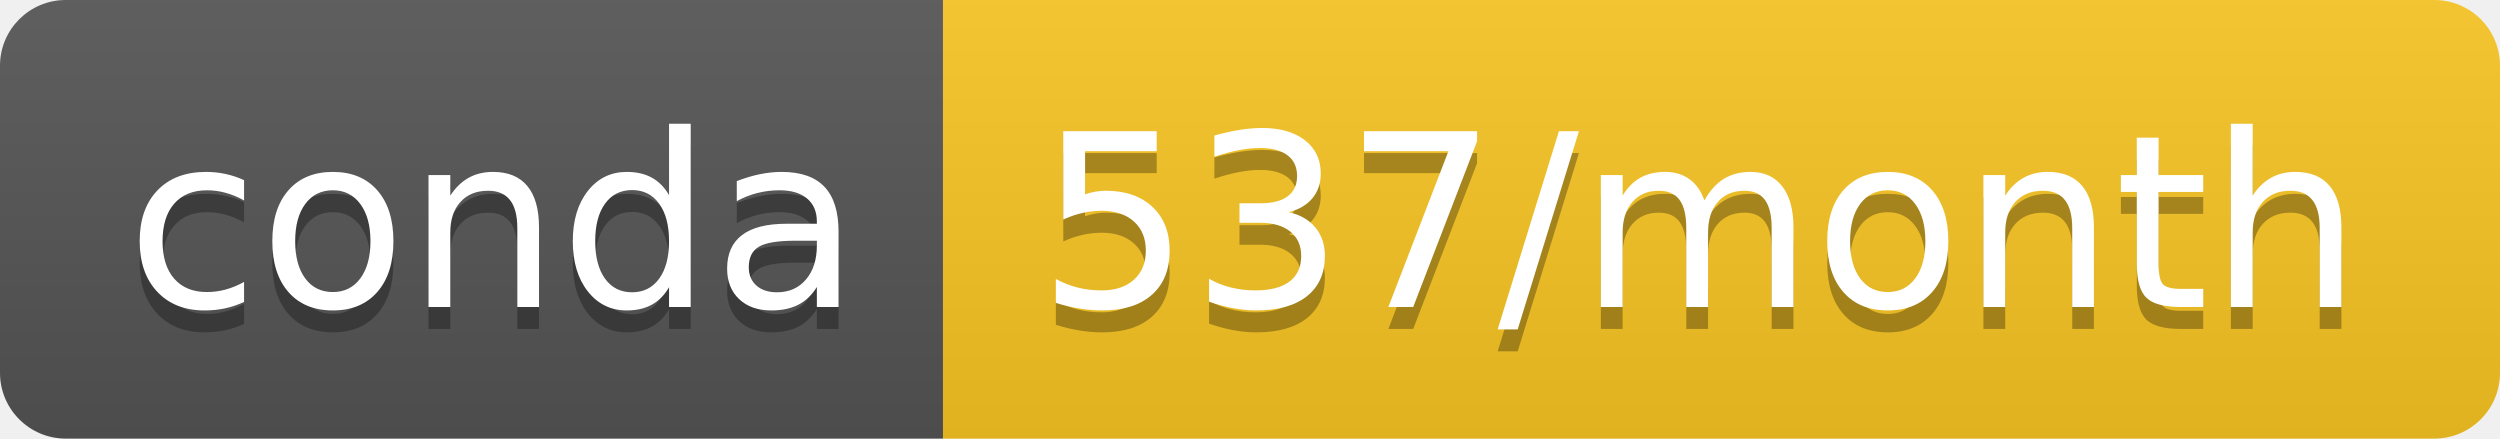
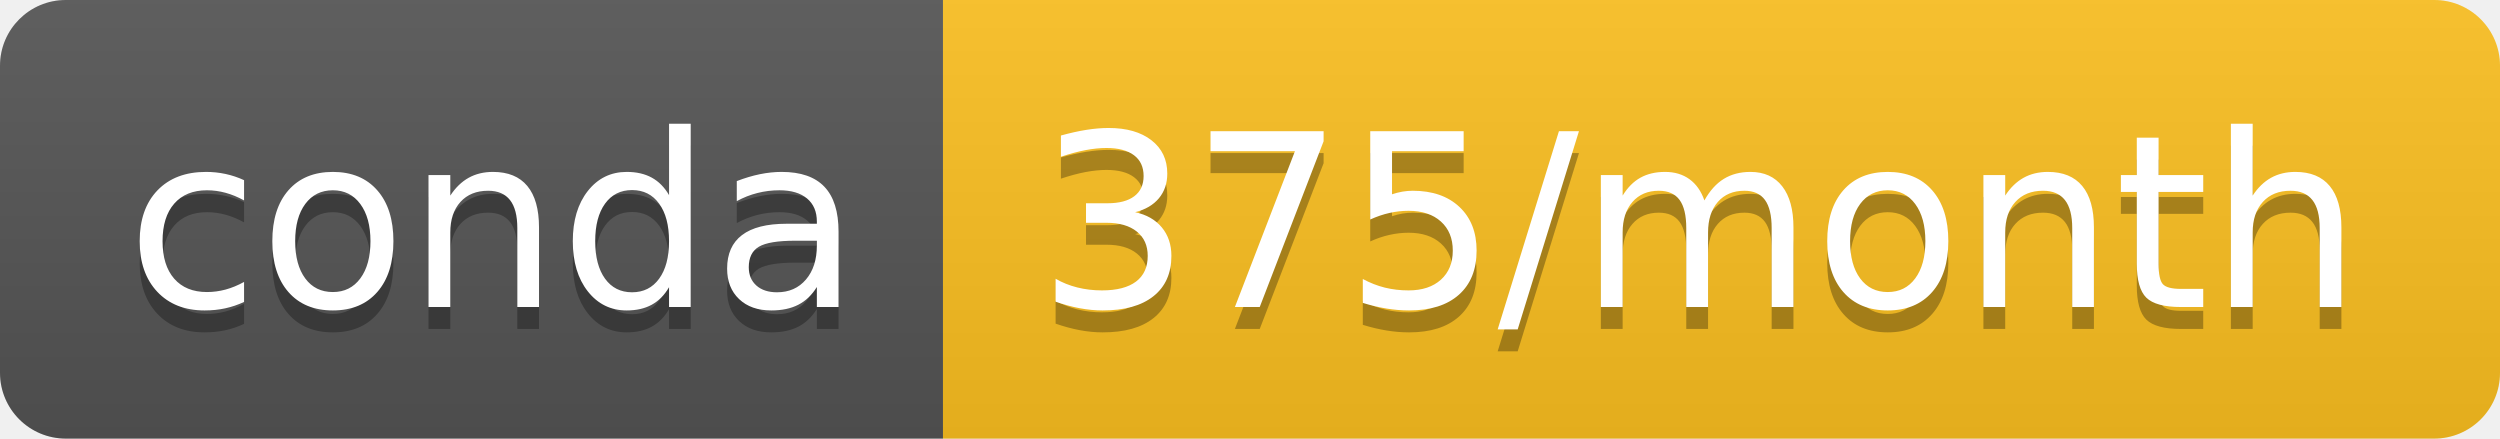
<svg xmlns="http://www.w3.org/2000/svg" width="114" height="20">
  <linearGradient id="b" x2="0" y2="100%">
    <stop offset="0" stop-color="#bbb" stop-opacity=".1" />
    <stop offset="1" stop-opacity=".1" />
  </linearGradient>
  <clipPath id="a">
    <rect width="114" height="20" rx="3" fill="#fff" />
  </clipPath>
  <g clip-path="url(#a)">
    <path fill="#555" d="M0 0h43v20H0z" />
-     <path fill="#fbc622" d="M43 0h71v20H43z" />
+     <path fill="#fdc120" d="M43 0h71v20H43z" />
    <path fill="url(#b)" d="M0 0h114v20H0z" />
  </g>
  <g fill="#fff" text-anchor="middle" font-family="DejaVu Sans,Verdana,Geneva,sans-serif" font-size="110">
    <text x="225" y="150" fill="#010101" fill-opacity=".3" transform="scale(.1)" textLength="330">conda</text>
    <text x="225" y="140" transform="scale(.1)" textLength="330">conda</text>
-     <text x="775" y="150" fill="#010101" fill-opacity=".3" transform="scale(.1)" textLength="610">537/month</text>
-     <text x="775" y="140" transform="scale(.1)" textLength="610">537/month</text>
+     <text x="775" y="150" fill="#010101" fill-opacity=".3" transform="scale(.1)" textLength="610">375/month</text>
+     <text x="775" y="140" transform="scale(.1)" textLength="610">375/month</text>
  </g>
</svg>
